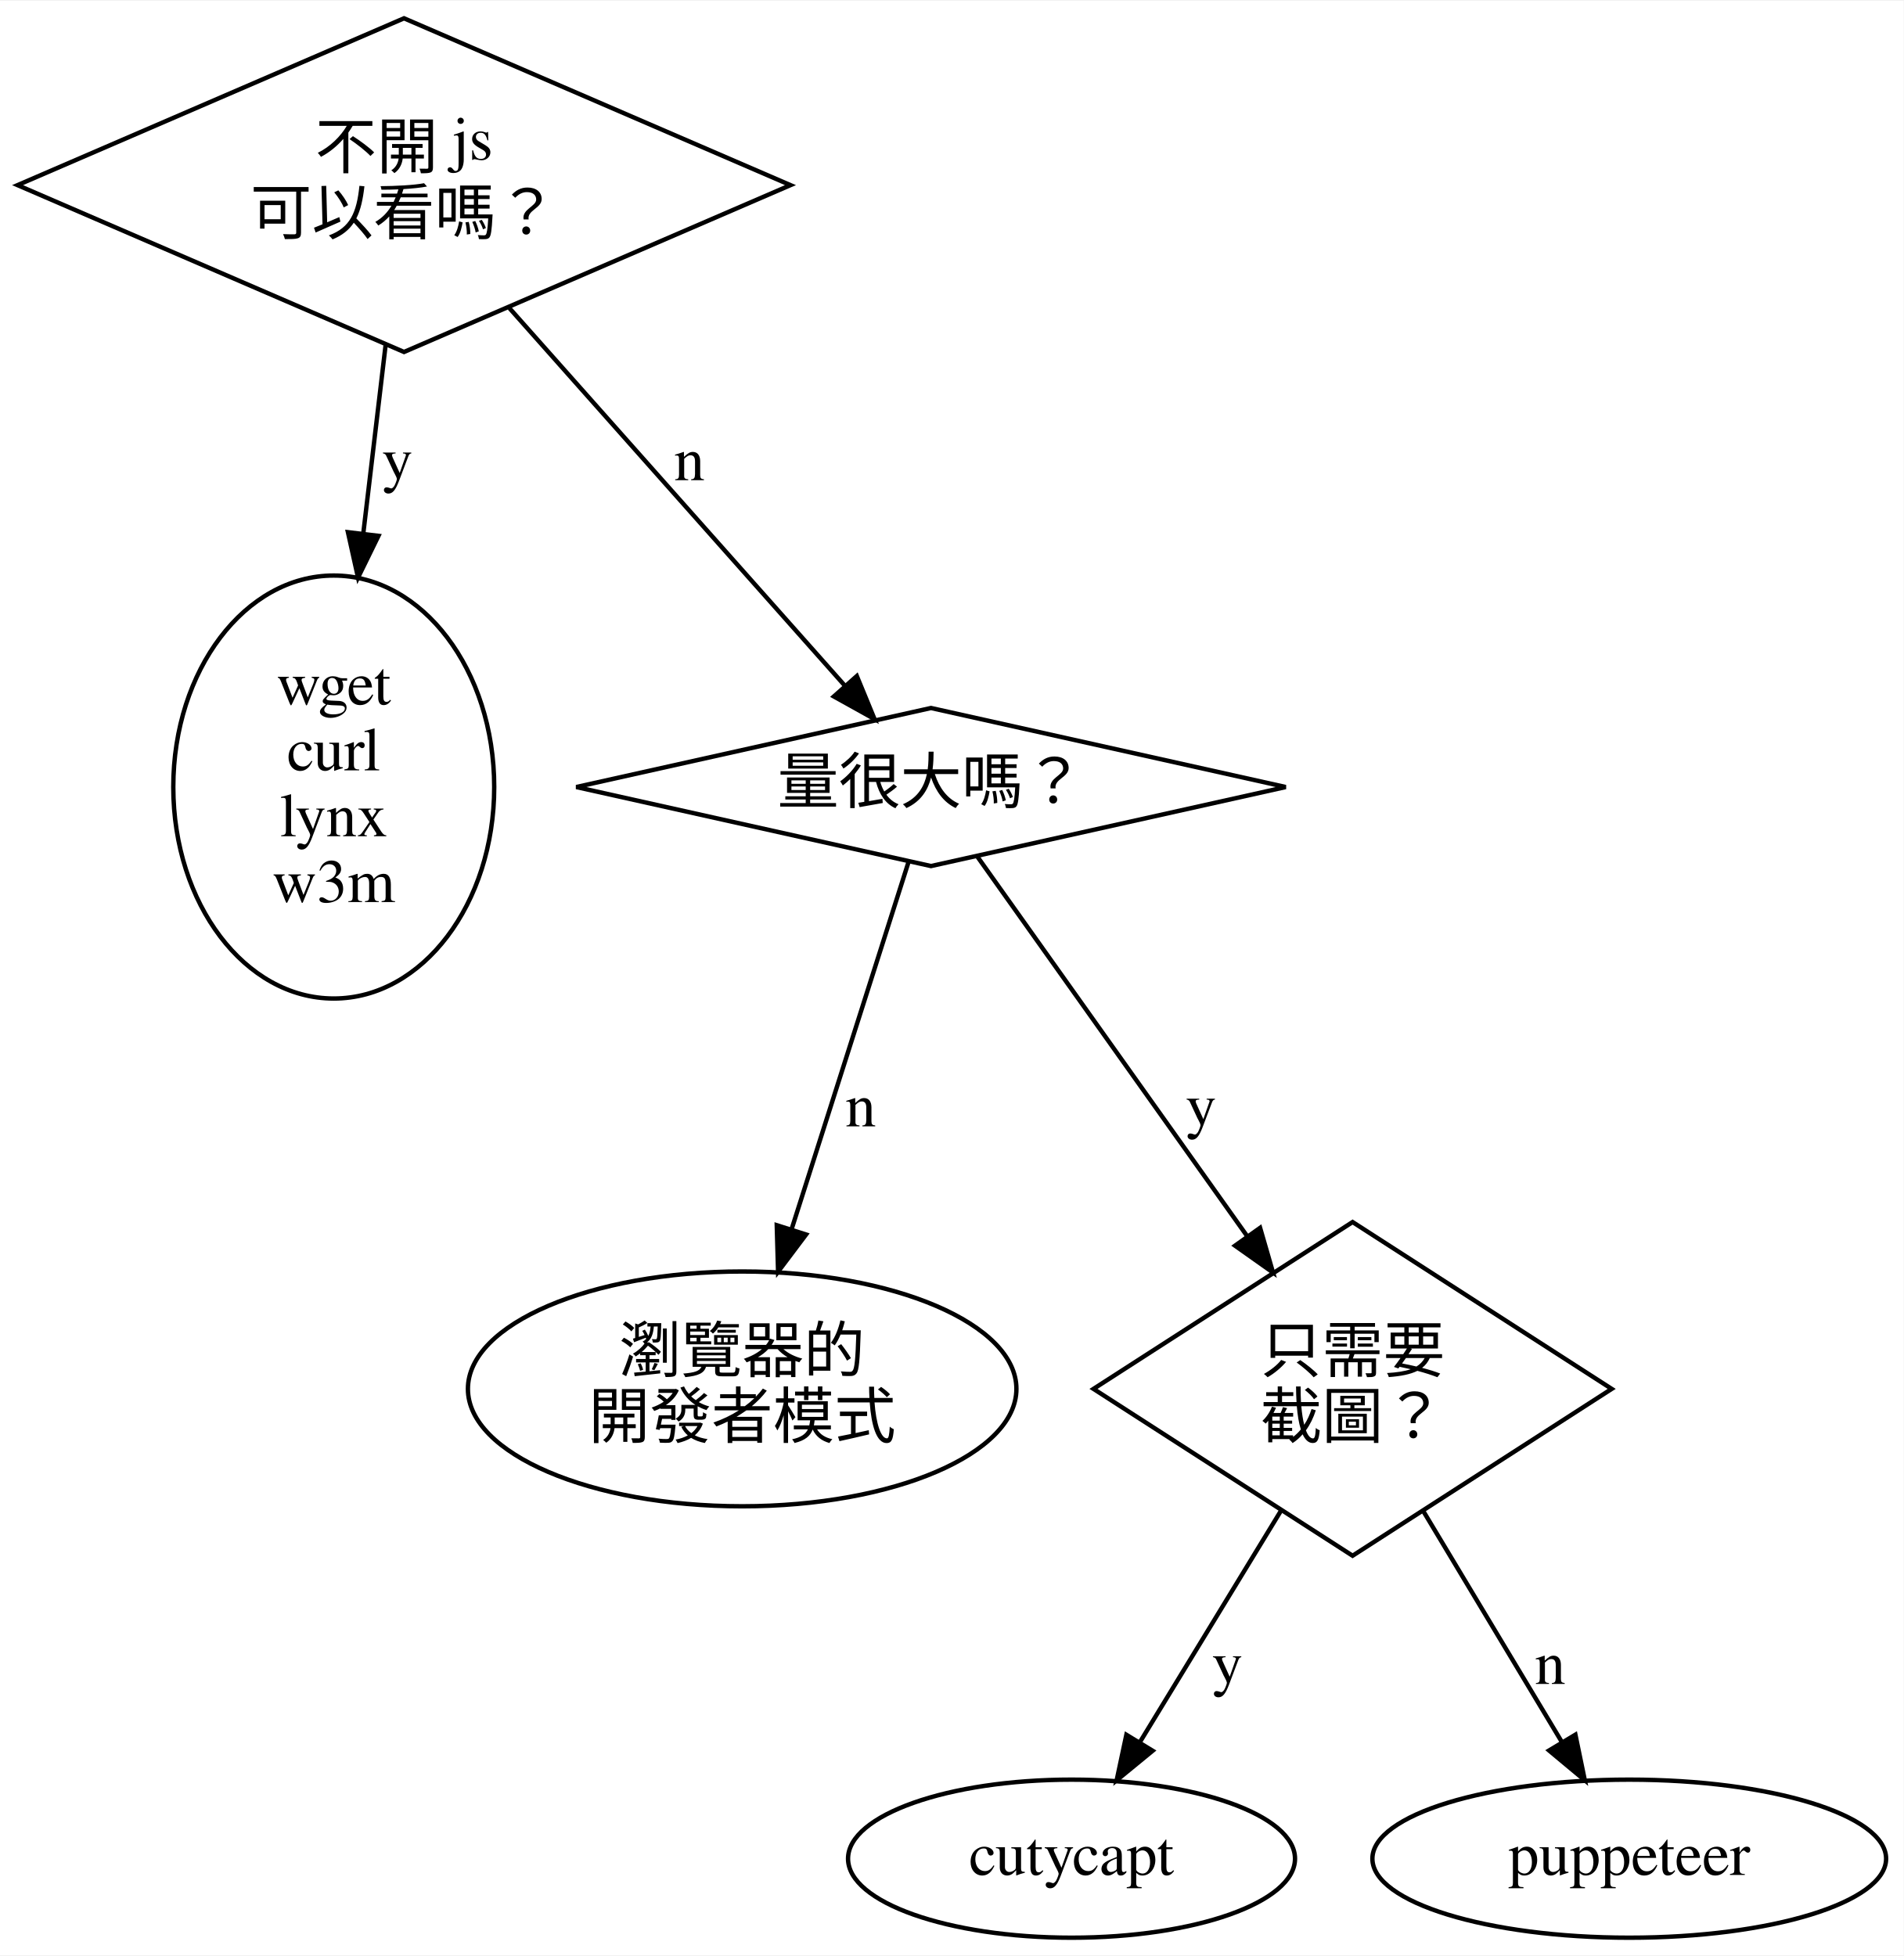
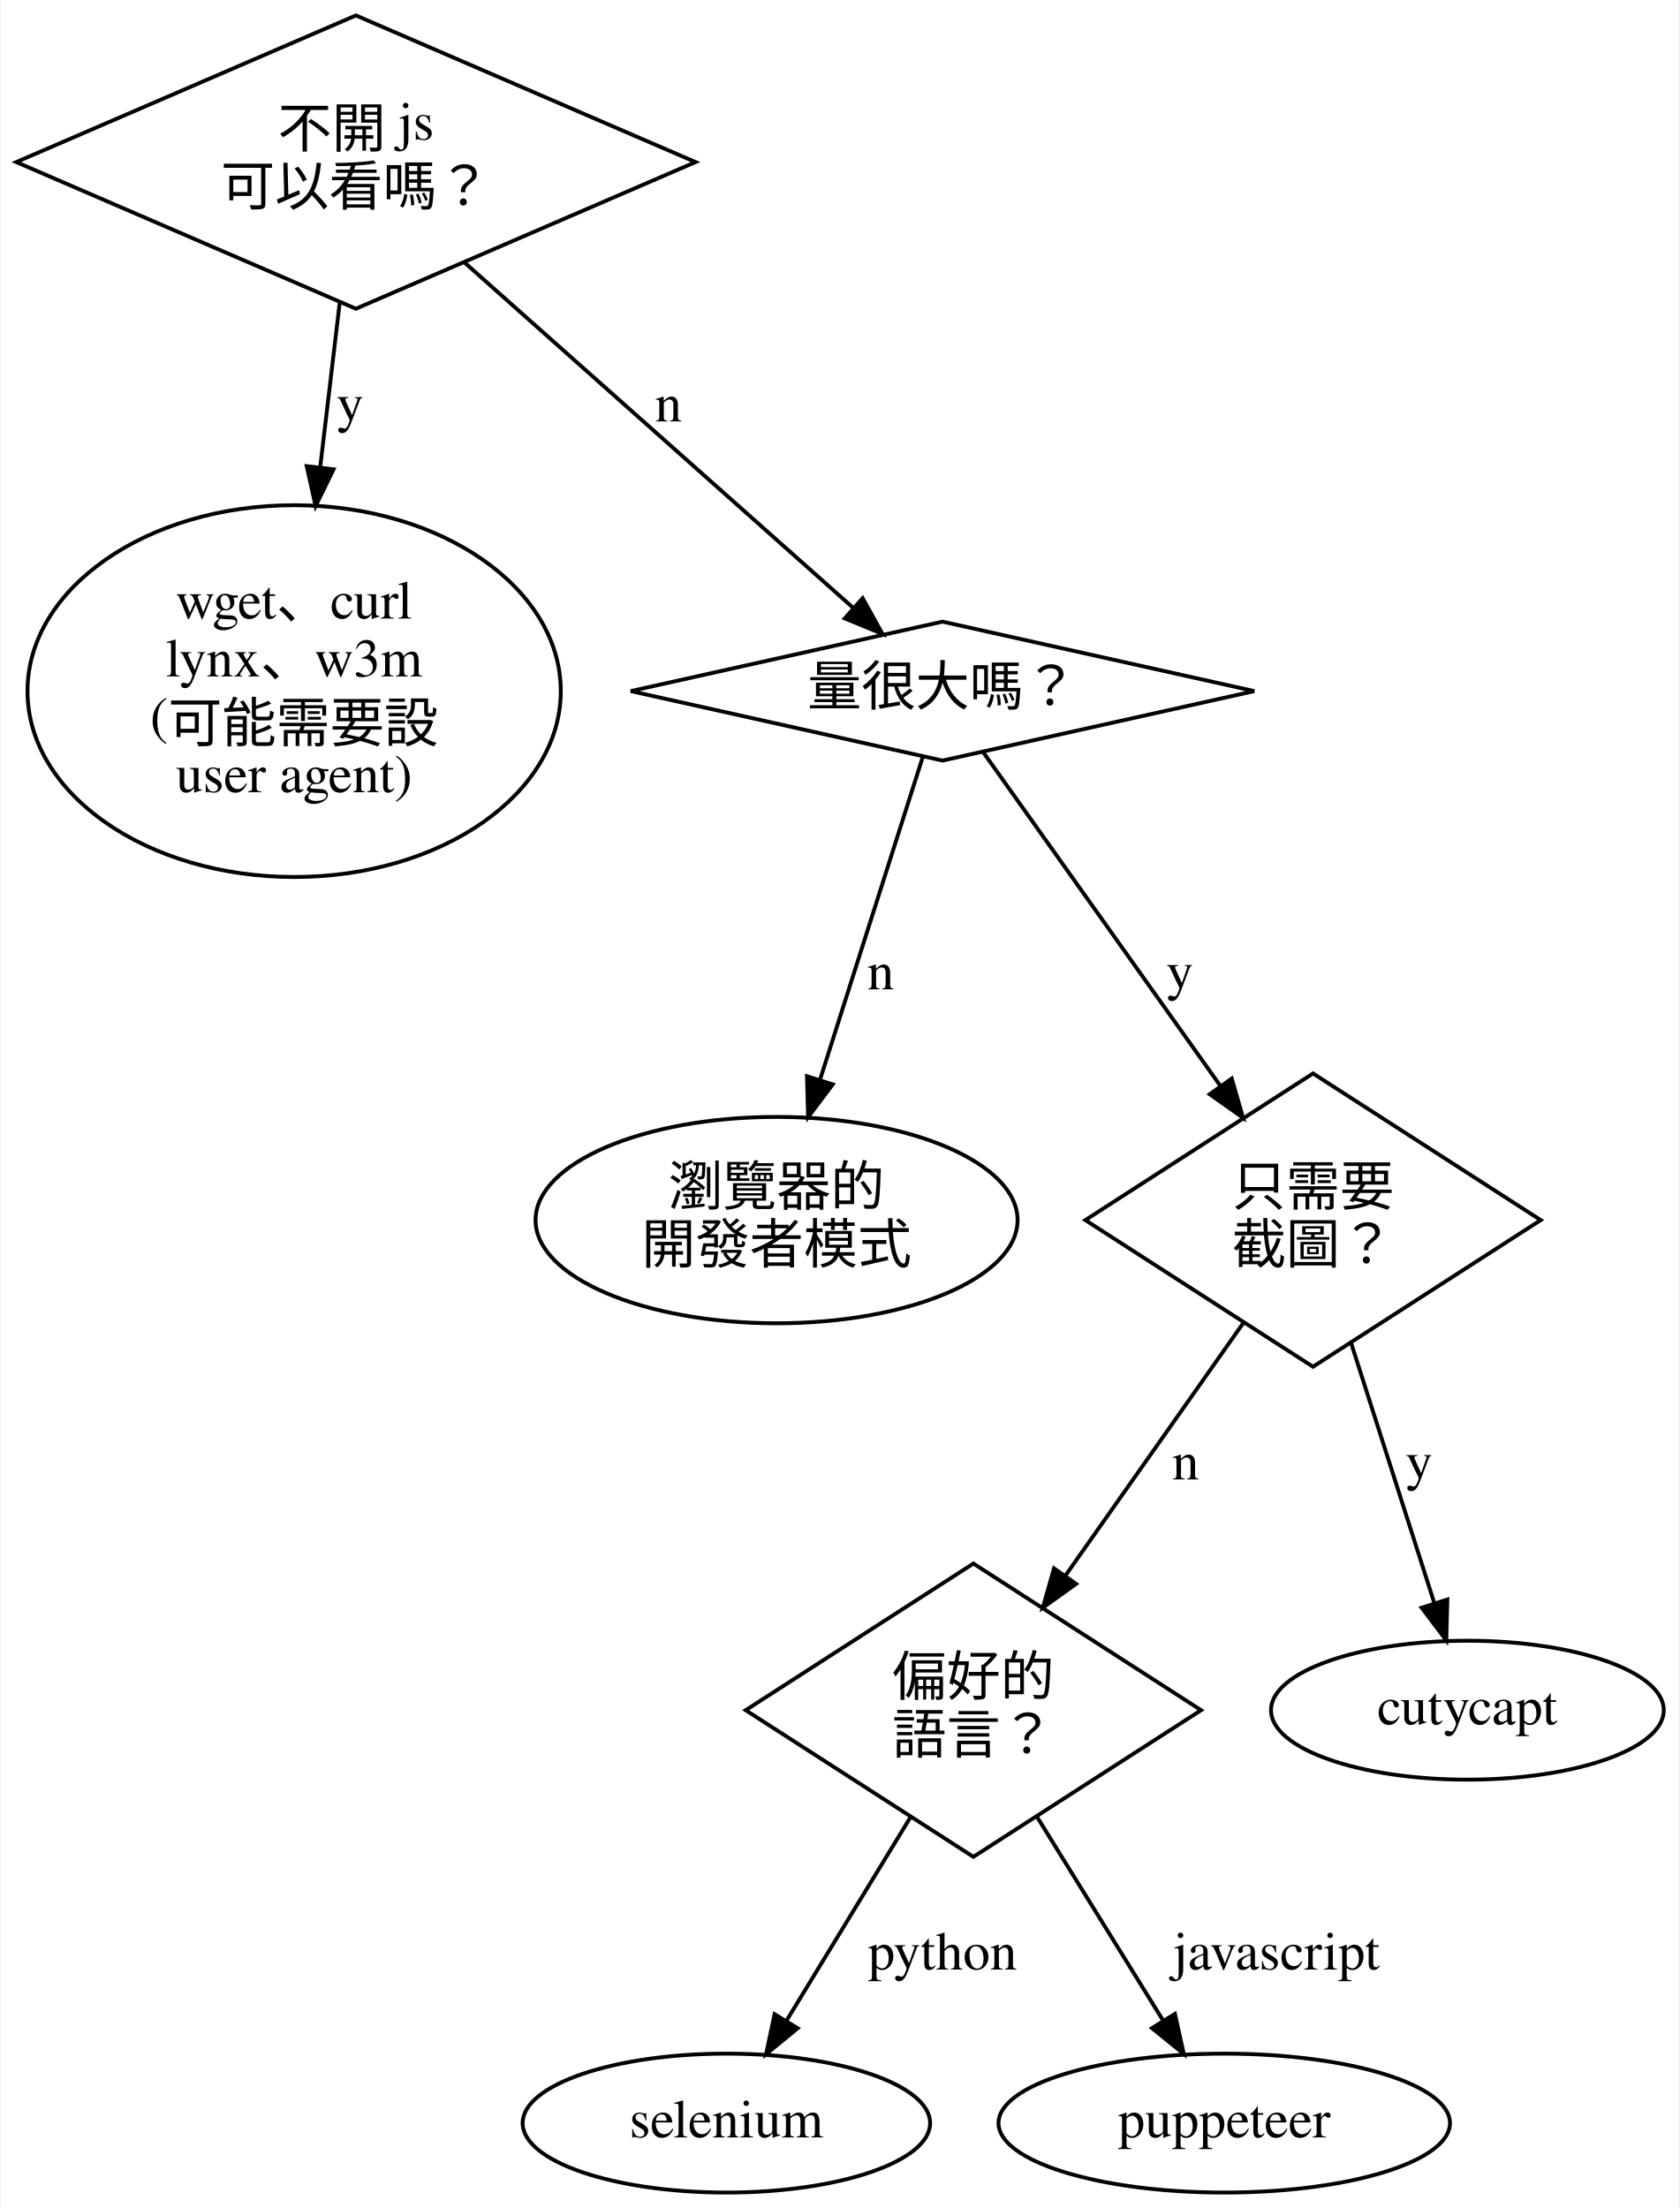
- <svg xmlns="http://www.w3.org/2000/svg" width="433pt" height="445pt" viewBox="0.00 0.00 433.49 445.17">
-   <g id="graph0" class="graph" transform="scale(1 1) rotate(0) translate(4 441.17)">
-     <polygon fill="white" stroke="transparent" points="-4,4 -4,-441.17 429.49,-441.17 429.49,4 -4,4" />
+ <svg xmlns="http://www.w3.org/2000/svg" width="435pt" height="572pt" viewBox="0.00 0.00 434.70 572.17">
+   <g id="graph0" class="graph" transform="scale(1 1) rotate(0) translate(4 568.17)">
+     <polygon fill="white" stroke="transparent" points="-4,4 -4,-568.17 430.7,-568.17 430.7,4 -4,4" />
    <g id="node1" class="node">
-       <polygon fill="none" stroke="black" points="88,-437.17 0,-399.17 88,-361.17 176,-399.17 88,-437.17" />
-       <text text-anchor="middle" x="88" y="-402.97" font-family="Times,serif" font-size="14.00">不開 js</text>
-       <text text-anchor="middle" x="88" y="-387.97" font-family="Times,serif" font-size="14.00">可以看嗎？</text>
+       <polygon fill="none" stroke="black" points="88,-564.17 0,-526.17 88,-488.17 176,-526.17 88,-564.17" />
+       <text text-anchor="middle" x="88" y="-529.97" font-family="Times,serif" font-size="14.00">不開 js</text>
+       <text text-anchor="middle" x="88" y="-514.97" font-family="Times,serif" font-size="14.00">可以看嗎？</text>
    </g>
    <g id="node2" class="node">
-       <ellipse fill="none" stroke="black" cx="72" cy="-262.08" rx="36.54" ry="48.17" />
-       <text text-anchor="middle" x="72" y="-280.88" font-family="Times,serif" font-size="14.00">wget</text>
-       <text text-anchor="middle" x="72" y="-265.88" font-family="Times,serif" font-size="14.00">curl</text>
-       <text text-anchor="middle" x="72" y="-250.88" font-family="Times,serif" font-size="14.00">lynx</text>
-       <text text-anchor="middle" x="72" y="-235.88" font-family="Times,serif" font-size="14.00">w3m</text>
+       <ellipse fill="none" stroke="black" cx="72" cy="-389.08" rx="69.09" ry="48.17" />
+       <text text-anchor="middle" x="72" y="-407.88" font-family="Times,serif" font-size="14.00">wget、curl</text>
+       <text text-anchor="middle" x="72" y="-392.88" font-family="Times,serif" font-size="14.00">lynx、w3m</text>
+       <text text-anchor="middle" x="72" y="-377.88" font-family="Times,serif" font-size="14.00">(可能需要設</text>
+       <text text-anchor="middle" x="72" y="-362.88" font-family="Times,serif" font-size="14.00">user agent)</text>
    </g>
    <g id="edge1" class="edge">
-       <path fill="none" stroke="black" d="M83.8,-362.67C82.24,-349.53 80.43,-334.27 78.71,-319.71" />
-       <polygon fill="black" stroke="black" points="82.18,-319.29 77.53,-309.78 75.23,-320.12 82.18,-319.29" />
-       <text text-anchor="middle" x="86.5" y="-331.97" font-family="Times,serif" font-size="14.00">y</text>
+       <path fill="none" stroke="black" d="M83.8,-489.67C82.26,-476.72 80.48,-461.71 78.78,-447.34" />
+       <polygon fill="black" stroke="black" points="82.21,-446.55 77.56,-437.03 75.26,-447.37 82.21,-446.55" />
+       <text text-anchor="middle" x="86.5" y="-458.97" font-family="Times,serif" font-size="14.00">y</text>
    </g>
    <g id="node3" class="node">
-       <polygon fill="none" stroke="black" points="208,-280.08 127.23,-262.08 208,-244.08 288.77,-262.08 208,-280.08" />
-       <text text-anchor="middle" x="208" y="-258.38" font-family="Times,serif" font-size="14.00">量很大嗎？</text>
+       <polygon fill="none" stroke="black" points="240,-407.08 159.23,-389.08 240,-371.08 320.77,-389.08 240,-407.08" />
+       <text text-anchor="middle" x="240" y="-385.38" font-family="Times,serif" font-size="14.00">量很大嗎？</text>
    </g>
    <g id="edge2" class="edge">
-       <path fill="none" stroke="black" d="M112,-371.16C134.39,-345.95 167.4,-308.79 188.29,-285.27" />
-       <polygon fill="black" stroke="black" points="191.11,-287.36 195.14,-277.56 185.88,-282.71 191.11,-287.36" />
-       <text text-anchor="middle" x="153" y="-331.97" font-family="Times,serif" font-size="14.00">n</text>
+       <path fill="none" stroke="black" d="M116.23,-500.07C145.18,-474.35 189.66,-434.82 216.68,-410.81" />
+       <polygon fill="black" stroke="black" points="219.31,-413.15 224.46,-403.89 214.66,-407.92 219.31,-413.15" />
+       <text text-anchor="middle" x="169" y="-458.97" font-family="Times,serif" font-size="14.00">n</text>
    </g>
    <g id="node4" class="node">
-       <ellipse fill="none" stroke="black" cx="165" cy="-125" rx="62.45" ry="26.74" />
-       <text text-anchor="middle" x="165" y="-128.8" font-family="Times,serif" font-size="14.00">瀏覽器的</text>
-       <text text-anchor="middle" x="165" y="-113.8" font-family="Times,serif" font-size="14.00">開發者模式</text>
+       <ellipse fill="none" stroke="black" cx="197" cy="-252" rx="62.45" ry="26.74" />
+       <text text-anchor="middle" x="197" y="-255.8" font-family="Times,serif" font-size="14.00">瀏覽器的</text>
+       <text text-anchor="middle" x="197" y="-240.8" font-family="Times,serif" font-size="14.00">開發者模式</text>
    </g>
    <g id="edge3" class="edge">
-       <path fill="none" stroke="black" d="M202.9,-245.06C196.36,-224.52 184.84,-188.33 176.21,-161.22" />
-       <polygon fill="black" stroke="black" points="179.55,-160.16 173.18,-151.69 172.88,-162.28 179.55,-160.16" />
-       <text text-anchor="middle" x="192" y="-184.8" font-family="Times,serif" font-size="14.00">n</text>
+       <path fill="none" stroke="black" d="M234.9,-372.06C228.36,-351.52 216.84,-315.33 208.21,-288.22" />
+       <polygon fill="black" stroke="black" points="211.55,-287.16 205.18,-278.69 204.88,-289.28 211.55,-287.16" />
+       <text text-anchor="middle" x="224" y="-311.8" font-family="Times,serif" font-size="14.00">n</text>
    </g>
    <g id="node5" class="node">
-       <polygon fill="none" stroke="black" points="304,-163 245,-125 304,-87 363,-125 304,-163" />
-       <text text-anchor="middle" x="304" y="-128.8" font-family="Times,serif" font-size="14.00">只需要</text>
-       <text text-anchor="middle" x="304" y="-113.8" font-family="Times,serif" font-size="14.00">截圖？</text>
+       <polygon fill="none" stroke="black" points="336,-290 277,-252 336,-214 395,-252 336,-290" />
+       <text text-anchor="middle" x="336" y="-255.8" font-family="Times,serif" font-size="14.00">只需要</text>
+       <text text-anchor="middle" x="336" y="-240.8" font-family="Times,serif" font-size="14.00">截圖？</text>
    </g>
    <g id="edge4" class="edge">
-       <path fill="none" stroke="black" d="M218.46,-246.37C233.12,-225.73 260.22,-187.61 280,-159.78" />
-       <polygon fill="black" stroke="black" points="282.94,-161.68 285.88,-151.5 277.23,-157.62 282.94,-161.68" />
-       <text text-anchor="middle" x="269.5" y="-184.8" font-family="Times,serif" font-size="14.00">y</text>
+       <path fill="none" stroke="black" d="M250.46,-373.37C265.12,-352.73 292.22,-314.61 312,-286.78" />
+       <polygon fill="black" stroke="black" points="314.94,-288.68 317.88,-278.5 309.23,-284.62 314.94,-288.68" />
+       <text text-anchor="middle" x="301.5" y="-311.8" font-family="Times,serif" font-size="14.00">y</text>
    </g>
    <g id="node6" class="node">
-       <ellipse fill="none" stroke="black" cx="240" cy="-18" rx="50.89" ry="18" />
-       <text text-anchor="middle" x="240" y="-14.3" font-family="Times,serif" font-size="14.00">cutycapt</text>
+       <polygon fill="none" stroke="black" points="248,-163 189,-125 248,-87 307,-125 248,-163" />
+       <text text-anchor="middle" x="248" y="-128.8" font-family="Times,serif" font-size="14.00">偏好的</text>
+       <text text-anchor="middle" x="248" y="-113.8" font-family="Times,serif" font-size="14.00">語言？</text>
+     </g>
+     <g id="edge6" class="edge">
+       <path fill="none" stroke="black" d="M317.98,-225.4C304.63,-206.44 286.32,-180.43 271.77,-159.77" />
+       <polygon fill="black" stroke="black" points="274.61,-157.73 266,-151.56 268.89,-161.75 274.61,-157.73" />
+       <text text-anchor="middle" x="303" y="-184.8" font-family="Times,serif" font-size="14.00">n</text>
+     </g>
+     <g id="node7" class="node">
+       <ellipse fill="none" stroke="black" cx="376" cy="-125" rx="50.89" ry="18" />
+       <text text-anchor="middle" x="376" y="-121.3" font-family="Times,serif" font-size="14.00">cutycapt</text>
    </g>
    <g id="edge5" class="edge">
-       <path fill="none" stroke="black" d="M287.68,-97.23C277.84,-81.08 265.36,-60.61 255.64,-44.66" />
-       <polygon fill="black" stroke="black" points="258.47,-42.58 250.28,-35.86 252.49,-46.22 258.47,-42.58" />
-       <text text-anchor="middle" x="275.5" y="-57.8" font-family="Times,serif" font-size="14.00">y</text>
+       <path fill="none" stroke="black" d="M345.89,-220.1C352.51,-199.42 361.13,-172.46 367.45,-152.71" />
+       <polygon fill="black" stroke="black" points="370.81,-153.69 370.53,-143.1 364.15,-151.56 370.81,-153.69" />
+       <text text-anchor="middle" x="363.5" y="-184.8" font-family="Times,serif" font-size="14.00">y</text>
    </g>
-     <g id="node7" class="node">
-       <ellipse fill="none" stroke="black" cx="367" cy="-18" rx="58.49" ry="18" />
-       <text text-anchor="middle" x="367" y="-14.3" font-family="Times,serif" font-size="14.00">puppeteer</text>
+     <g id="node8" class="node">
+       <ellipse fill="none" stroke="black" cx="184" cy="-18" rx="52.79" ry="18" />
+       <text text-anchor="middle" x="184" y="-14.3" font-family="Times,serif" font-size="14.00">selenium</text>
    </g>
-     <g id="edge6" class="edge">
-       <path fill="none" stroke="black" d="M320.06,-97.23C329.75,-81.08 342.03,-60.61 351.6,-44.66" />
-       <polygon fill="black" stroke="black" points="354.74,-46.24 356.88,-35.86 348.74,-42.64 354.74,-46.24" />
-       <text text-anchor="middle" x="349" y="-57.8" font-family="Times,serif" font-size="14.00">n</text>
+     <g id="edge7" class="edge">
+       <path fill="none" stroke="black" d="M231.68,-97.23C221.84,-81.08 209.36,-60.61 199.64,-44.66" />
+       <polygon fill="black" stroke="black" points="202.47,-42.58 194.28,-35.86 196.49,-46.22 202.47,-42.58" />
+       <text text-anchor="middle" x="240" y="-57.8" font-family="Times,serif" font-size="14.00">python</text>
+     </g>
+     <g id="node9" class="node">
+       <ellipse fill="none" stroke="black" cx="313" cy="-18" rx="58.49" ry="18" />
+       <text text-anchor="middle" x="313" y="-14.3" font-family="Times,serif" font-size="14.00">puppeteer</text>
+     </g>
+     <g id="edge8" class="edge">
+       <path fill="none" stroke="black" d="M264.4,-97.5C274.4,-81.35 287.12,-60.81 297.03,-44.79" />
+       <polygon fill="black" stroke="black" points="300.22,-46.3 302.51,-35.95 294.27,-42.61 300.22,-46.3" />
+       <text text-anchor="middle" x="326.5" y="-57.8" font-family="Times,serif" font-size="14.00">javascript</text>
    </g>
  </g>
</svg>
